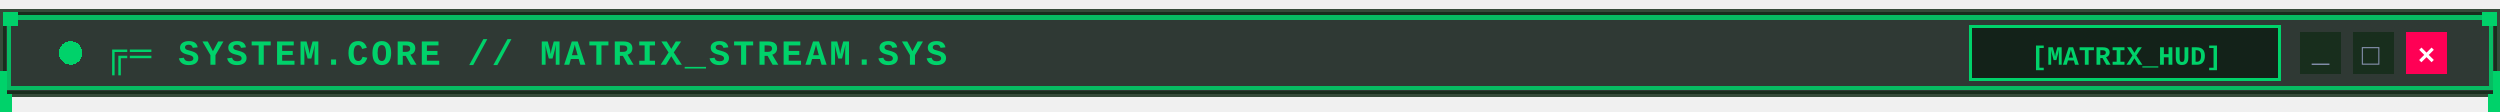
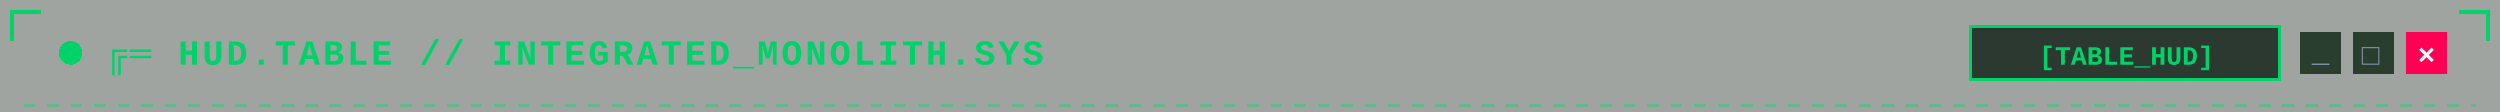
<svg xmlns="http://www.w3.org/2000/svg" viewBox="0 0 850 38" width="100%" height="100%" shape-rendering="crispEdges">
  <defs>
    <style>
      .font-mono { font-family: 'JetBrains Mono', 'Fira Code', 'Courier New', monospace; }
      @keyframes blinkLed { 0%, 100% { fill: #00D26A; } 50% { fill: #1E293B; } }
      .led { animation: blinkLed 1.8s infinite steps(1); }
    </style>
  </defs>
-   <rect x="1" y="4" width="848" height="28" fill="rgba(6, 18, 12, 0.82)" stroke="rgba(20, 45, 25, 0.85)" stroke-width="2" />
-   <rect x="3" y="6" width="844" height="24" fill="none" stroke="#00D26A" stroke-width="1.5" opacity="0.85" />
-   <rect x="1" y="4" width="5" height="5" fill="#00D26A" />
-   <rect x="844" y="4" width="5" height="5" fill="#00D26A" />
-   <line x1="1" y1="24" x2="1" y2="38" stroke="#00D26A" stroke-width="2.5" />
-   <rect x="0" y="32" width="4" height="6" fill="#00D26A" />
-   <line x1="849" y1="24" x2="849" y2="38" stroke="#00D26A" stroke-width="2.5" />
-   <rect x="846" y="32" width="4" height="6" fill="#00D26A" />
+   <rect x="0" y="0" width="850" height="38" fill="rgba(12, 28, 18, 0.78)" opacity="0.45" />
+   <path d="M 4 14 L 4 4 L 14 4" fill="none" stroke="#00D26A" stroke-width="1.5" />
+   <path d="M 846 14 L 846 4 L 836 4" fill="none" stroke="#00D26A" stroke-width="1.5" />
+   <line x1="8" y1="36" x2="842" y2="36" stroke="#00D26A" stroke-width="1" stroke-dasharray="4,4" opacity="0.35" />
  <circle cx="24" cy="18" r="4" fill="#00D26A" class="led" />
  <text x="36" y="22" fill="#00D26A" font-size="12" font-weight="bold" letter-spacing="1" class="font-mono">
-     ╔═ SYSTEM.CORE // MATRIX_STREAM.SYS
+     ╔═ HUD.TABLE // INTEGRATED_MONOLITH.SYS
  </text>
  <rect x="670" y="9" width="105" height="18" fill="rgba(12, 28, 18, 0.78)" stroke="#00D26A" stroke-width="1" />
-   <text x="723" y="22" fill="#00D26A" font-size="9" font-weight="bold" text-anchor="middle" class="font-mono">[MATRIX_HUD]</text>
+   <text x="723" y="22" fill="#00D26A" font-size="9" font-weight="bold" text-anchor="middle" class="font-mono">[TABLE_HUD]</text>
  <rect x="782" y="11" width="14" height="14" fill="rgba(20, 45, 25, 0.85)" />
  <text x="786" y="21" fill="#8892B0" font-size="10" font-weight="bold" class="font-mono">_</text>
  <rect x="800" y="11" width="14" height="14" fill="rgba(20, 45, 25, 0.85)" />
  <text x="803" y="22" fill="#8892B0" font-size="10" font-weight="bold" class="font-mono">□</text>
  <rect x="818" y="11" width="14" height="14" fill="#FF0055" />
  <text x="822" y="22" fill="#FFFFFF" font-size="10" font-weight="bold" class="font-mono">×</text>
</svg>
